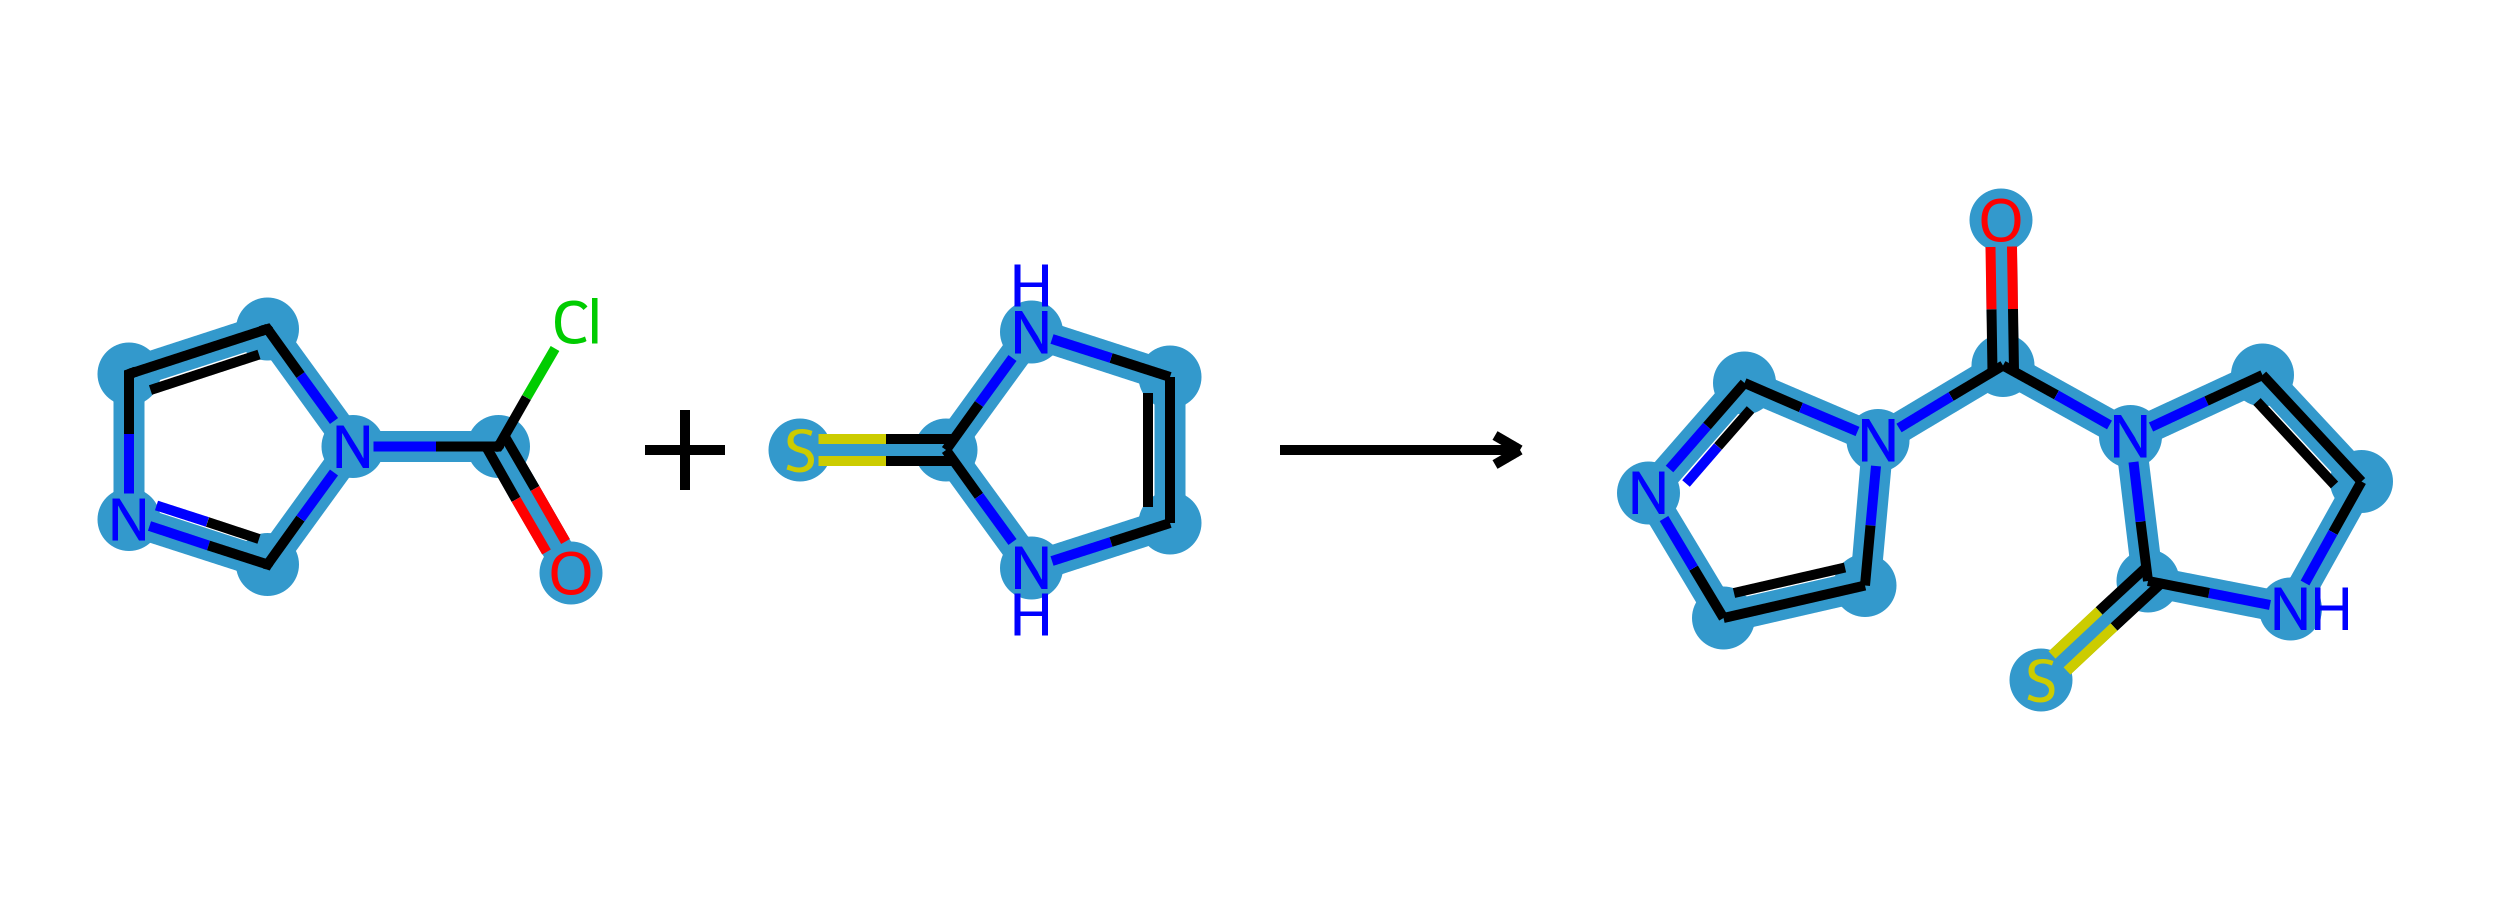
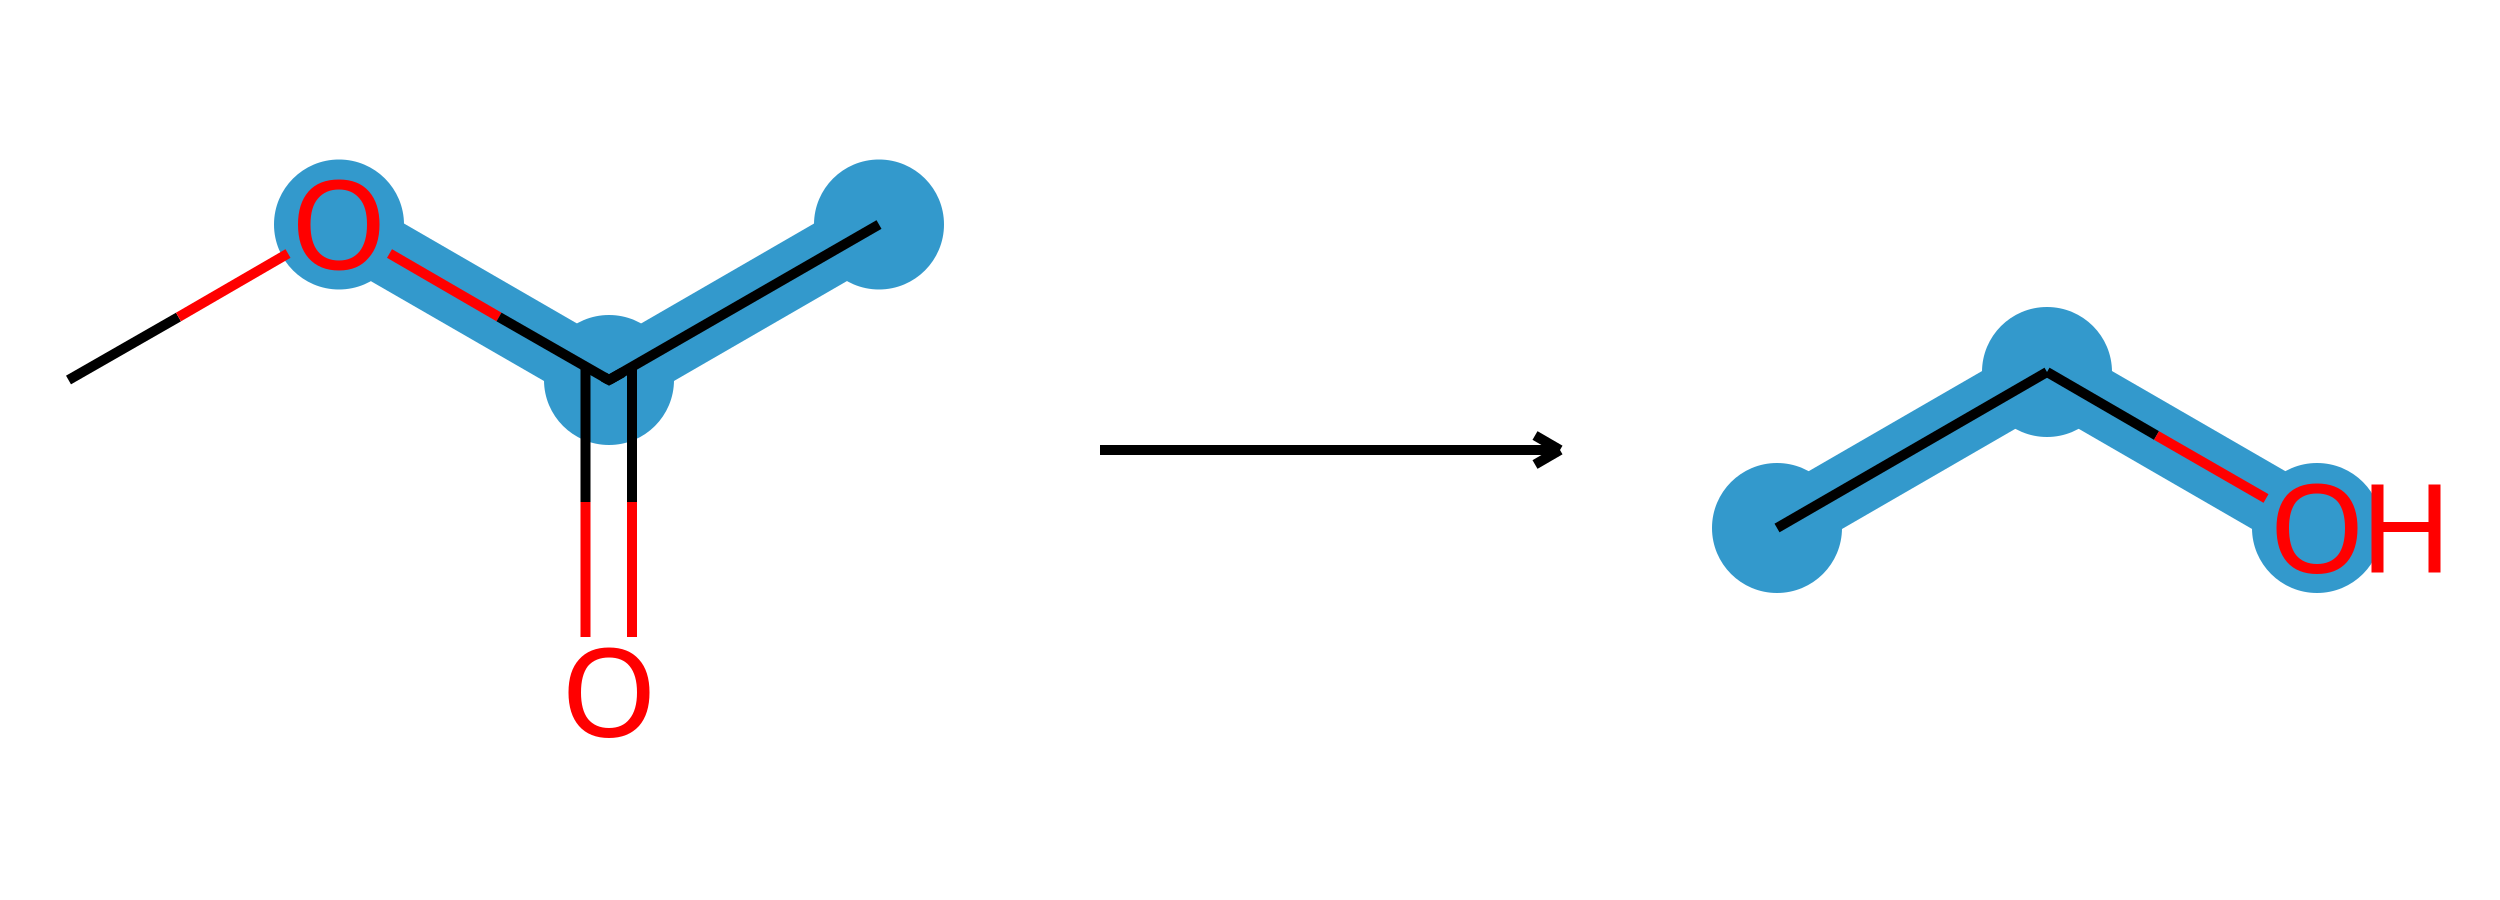
<svg xmlns="http://www.w3.org/2000/svg" version="1.1" baseProfile="full" xml:space="preserve" width="500px" height="180px" viewBox="0 0 500 180">
  <rect style="opacity:1.0;fill:#FFFFFF;stroke:none" width="500.0" height="180.0" x="0.0" y="0.0"> </rect>
-   <path class="bond-1 atom-1 atom-2" d="M 101.5,86.2 L 116.9,113.0 L 111.5,116.1 L 97.9,92.4 Z" style="fill:#3399CC;fill-rule:evenodd;fill-opacity:1;stroke:#3399CC;stroke-width:0.0px;stroke-linecap:butt;stroke-linejoin:miter;stroke-opacity:1;" />
-   <path class="bond-2 atom-1 atom-3" d="M 72.1,86.2 L 101.5,86.2 L 97.9,92.4 L 72.1,92.4 L 70.6,89.3 Z" style="fill:#3399CC;fill-rule:evenodd;fill-opacity:1;stroke:#3399CC;stroke-width:0.0px;stroke-linecap:butt;stroke-linejoin:miter;stroke-opacity:1;" />
-   <path class="bond-3 atom-3 atom-4" d="M 54.6,62.1 L 72.1,86.2 L 70.6,89.3 L 66.7,89.3 L 52.3,69.4 Z" style="fill:#3399CC;fill-rule:evenodd;fill-opacity:1;stroke:#3399CC;stroke-width:0.0px;stroke-linecap:butt;stroke-linejoin:miter;stroke-opacity:1;" />
-   <path class="bond-7 atom-3 atom-7" d="M 70.6,89.3 L 72.1,92.4 L 54.6,116.5 L 52.3,109.2 L 66.7,89.3 Z" style="fill:#3399CC;fill-rule:evenodd;fill-opacity:1;stroke:#3399CC;stroke-width:0.0px;stroke-linecap:butt;stroke-linejoin:miter;stroke-opacity:1;" />
-   <path class="bond-4 atom-4 atom-5" d="M 54.6,62.1 L 52.3,69.4 L 28.9,77.0 L 22.7,72.5 Z" style="fill:#3399CC;fill-rule:evenodd;fill-opacity:1;stroke:#3399CC;stroke-width:0.0px;stroke-linecap:butt;stroke-linejoin:miter;stroke-opacity:1;" />
-   <path class="bond-5 atom-5 atom-6" d="M 22.7,72.5 L 28.9,77.0 L 28.9,101.6 L 22.7,106.2 Z" style="fill:#3399CC;fill-rule:evenodd;fill-opacity:1;stroke:#3399CC;stroke-width:0.0px;stroke-linecap:butt;stroke-linejoin:miter;stroke-opacity:1;" />
-   <path class="bond-6 atom-6 atom-7" d="M 28.9,101.6 L 52.3,109.2 L 54.6,116.5 L 22.7,106.2 Z" style="fill:#3399CC;fill-rule:evenodd;fill-opacity:1;stroke:#3399CC;stroke-width:0.0px;stroke-linecap:butt;stroke-linejoin:miter;stroke-opacity:1;" />
-   <ellipse cx="99.7" cy="89.3" rx="5.8" ry="5.8" class="atom-1" style="fill:#3399CC;fill-rule:evenodd;stroke:#3399CC;stroke-width:1.0px;stroke-linecap:butt;stroke-linejoin:miter;stroke-opacity:1" />
-   <ellipse cx="114.2" cy="114.6" rx="5.8" ry="5.8" class="atom-2" style="fill:#3399CC;fill-rule:evenodd;stroke:#3399CC;stroke-width:1.0px;stroke-linecap:butt;stroke-linejoin:miter;stroke-opacity:1" />
-   <ellipse cx="70.6" cy="89.3" rx="5.8" ry="5.8" class="atom-3" style="fill:#3399CC;fill-rule:evenodd;stroke:#3399CC;stroke-width:1.0px;stroke-linecap:butt;stroke-linejoin:miter;stroke-opacity:1" />
-   <ellipse cx="53.5" cy="65.8" rx="5.8" ry="5.8" class="atom-4" style="fill:#3399CC;fill-rule:evenodd;stroke:#3399CC;stroke-width:1.0px;stroke-linecap:butt;stroke-linejoin:miter;stroke-opacity:1" />
-   <ellipse cx="25.8" cy="74.8" rx="5.8" ry="5.8" class="atom-5" style="fill:#3399CC;fill-rule:evenodd;stroke:#3399CC;stroke-width:1.0px;stroke-linecap:butt;stroke-linejoin:miter;stroke-opacity:1" />
-   <ellipse cx="25.8" cy="103.9" rx="5.8" ry="5.8" class="atom-6" style="fill:#3399CC;fill-rule:evenodd;stroke:#3399CC;stroke-width:1.0px;stroke-linecap:butt;stroke-linejoin:miter;stroke-opacity:1" />
-   <ellipse cx="53.5" cy="112.9" rx="5.8" ry="5.8" class="atom-7" style="fill:#3399CC;fill-rule:evenodd;stroke:#3399CC;stroke-width:1.0px;stroke-linecap:butt;stroke-linejoin:miter;stroke-opacity:1" />
-   <path class="bond-0 atom-0 atom-1" d="M 111.0,69.7 L 105.3,79.5" style="fill:none;fill-rule:evenodd;stroke:#00CC00;stroke-width:2.0px;stroke-linecap:butt;stroke-linejoin:miter;stroke-opacity:1" />
-   <path class="bond-0 atom-0 atom-1" d="M 105.3,79.5 L 99.7,89.3" style="fill:none;fill-rule:evenodd;stroke:#000000;stroke-width:2.0px;stroke-linecap:butt;stroke-linejoin:miter;stroke-opacity:1" />
-   <path class="bond-1 atom-1 atom-2" d="M 97.2,89.3 L 103.2,99.9" style="fill:none;fill-rule:evenodd;stroke:#000000;stroke-width:2.0px;stroke-linecap:butt;stroke-linejoin:miter;stroke-opacity:1" />
-   <path class="bond-1 atom-1 atom-2" d="M 103.2,99.9 L 109.3,110.4" style="fill:none;fill-rule:evenodd;stroke:#FF0000;stroke-width:2.0px;stroke-linecap:butt;stroke-linejoin:miter;stroke-opacity:1" />
-   <path class="bond-1 atom-1 atom-2" d="M 100.9,87.2 L 107.0,97.7" style="fill:none;fill-rule:evenodd;stroke:#000000;stroke-width:2.0px;stroke-linecap:butt;stroke-linejoin:miter;stroke-opacity:1" />
-   <path class="bond-1 atom-1 atom-2" d="M 107.0,97.7 L 113.1,108.3" style="fill:none;fill-rule:evenodd;stroke:#FF0000;stroke-width:2.0px;stroke-linecap:butt;stroke-linejoin:miter;stroke-opacity:1" />
-   <path class="bond-2 atom-1 atom-3" d="M 99.7,89.3 L 87.2,89.3" style="fill:none;fill-rule:evenodd;stroke:#000000;stroke-width:2.0px;stroke-linecap:butt;stroke-linejoin:miter;stroke-opacity:1" />
-   <path class="bond-2 atom-1 atom-3" d="M 87.2,89.3 L 74.7,89.3" style="fill:none;fill-rule:evenodd;stroke:#0000FF;stroke-width:2.0px;stroke-linecap:butt;stroke-linejoin:miter;stroke-opacity:1" />
-   <path class="bond-3 atom-3 atom-4" d="M 66.8,84.2 L 60.1,75.0" style="fill:none;fill-rule:evenodd;stroke:#0000FF;stroke-width:2.0px;stroke-linecap:butt;stroke-linejoin:miter;stroke-opacity:1" />
-   <path class="bond-3 atom-3 atom-4" d="M 60.1,75.0 L 53.5,65.8" style="fill:none;fill-rule:evenodd;stroke:#000000;stroke-width:2.0px;stroke-linecap:butt;stroke-linejoin:miter;stroke-opacity:1" />
-   <path class="bond-4 atom-4 atom-5" d="M 53.5,65.8 L 25.8,74.8" style="fill:none;fill-rule:evenodd;stroke:#000000;stroke-width:2.0px;stroke-linecap:butt;stroke-linejoin:miter;stroke-opacity:1" />
-   <path class="bond-4 atom-4 atom-5" d="M 51.8,70.9 L 30.1,78.0" style="fill:none;fill-rule:evenodd;stroke:#000000;stroke-width:2.0px;stroke-linecap:butt;stroke-linejoin:miter;stroke-opacity:1" />
-   <path class="bond-5 atom-5 atom-6" d="M 25.8,74.8 L 25.8,86.8" style="fill:none;fill-rule:evenodd;stroke:#000000;stroke-width:2.0px;stroke-linecap:butt;stroke-linejoin:miter;stroke-opacity:1" />
-   <path class="bond-5 atom-5 atom-6" d="M 25.8,86.8 L 25.8,98.7" style="fill:none;fill-rule:evenodd;stroke:#0000FF;stroke-width:2.0px;stroke-linecap:butt;stroke-linejoin:miter;stroke-opacity:1" />
-   <path class="bond-6 atom-6 atom-7" d="M 29.9,105.2 L 41.7,109.1" style="fill:none;fill-rule:evenodd;stroke:#0000FF;stroke-width:2.0px;stroke-linecap:butt;stroke-linejoin:miter;stroke-opacity:1" />
-   <path class="bond-6 atom-6 atom-7" d="M 41.7,109.1 L 53.5,112.9" style="fill:none;fill-rule:evenodd;stroke:#000000;stroke-width:2.0px;stroke-linecap:butt;stroke-linejoin:miter;stroke-opacity:1" />
-   <path class="bond-6 atom-6 atom-7" d="M 31.3,101.1 L 41.5,104.4" style="fill:none;fill-rule:evenodd;stroke:#0000FF;stroke-width:2.0px;stroke-linecap:butt;stroke-linejoin:miter;stroke-opacity:1" />
-   <path class="bond-6 atom-6 atom-7" d="M 41.5,104.4 L 51.8,107.8" style="fill:none;fill-rule:evenodd;stroke:#000000;stroke-width:2.0px;stroke-linecap:butt;stroke-linejoin:miter;stroke-opacity:1" />
-   <path class="bond-7 atom-7 atom-3" d="M 53.5,112.9 L 60.1,103.7" style="fill:none;fill-rule:evenodd;stroke:#000000;stroke-width:2.0px;stroke-linecap:butt;stroke-linejoin:miter;stroke-opacity:1" />
-   <path class="bond-7 atom-7 atom-3" d="M 60.1,103.7 L 66.8,94.5" style="fill:none;fill-rule:evenodd;stroke:#0000FF;stroke-width:2.0px;stroke-linecap:butt;stroke-linejoin:miter;stroke-opacity:1" />
-   <path d="M 100.0,88.9 L 99.7,89.3 L 99.1,89.3" style="fill:none;stroke:#000000;stroke-width:2.0px;stroke-linecap:butt;stroke-linejoin:miter;stroke-opacity:1;" />
-   <path d="M 53.8,66.2 L 53.5,65.8 L 52.1,66.2" style="fill:none;stroke:#000000;stroke-width:2.0px;stroke-linecap:butt;stroke-linejoin:miter;stroke-opacity:1;" />
-   <path d="M 27.2,74.3 L 25.8,74.8 L 25.8,75.4" style="fill:none;stroke:#000000;stroke-width:2.0px;stroke-linecap:butt;stroke-linejoin:miter;stroke-opacity:1;" />
-   <path d="M 52.9,112.7 L 53.5,112.9 L 53.8,112.4" style="fill:none;stroke:#000000;stroke-width:2.0px;stroke-linecap:butt;stroke-linejoin:miter;stroke-opacity:1;" />
-   <path class="atom-0" d="M 111.0 64.4 Q 111.0 62.3, 111.9 61.2 Q 112.9 60.1, 114.8 60.1 Q 116.6 60.1, 117.5 61.3 L 116.7 62.0 Q 116.0 61.1, 114.8 61.1 Q 113.5 61.1, 112.9 61.9 Q 112.2 62.8, 112.2 64.4 Q 112.2 66.1, 112.9 67.0 Q 113.6 67.8, 115.0 67.8 Q 115.9 67.8, 117.0 67.3 L 117.3 68.2 Q 116.9 68.5, 116.2 68.6 Q 115.5 68.8, 114.8 68.8 Q 112.9 68.8, 111.9 67.7 Q 111.0 66.5, 111.0 64.4 " fill="#00CC00" />
-   <path class="atom-0" d="M 118.4 59.6 L 119.5 59.6 L 119.5 68.7 L 118.4 68.7 L 118.4 59.6 " fill="#00CC00" />
-   <path class="atom-2" d="M 110.3 114.6 Q 110.3 112.5, 111.3 111.4 Q 112.4 110.3, 114.2 110.3 Q 116.1 110.3, 117.1 111.4 Q 118.1 112.5, 118.1 114.6 Q 118.1 116.6, 117.1 117.8 Q 116.1 119.0, 114.2 119.0 Q 112.4 119.0, 111.3 117.8 Q 110.3 116.7, 110.3 114.6 M 114.2 118.0 Q 115.5 118.0, 116.2 117.2 Q 116.9 116.3, 116.9 114.6 Q 116.9 112.9, 116.2 112.1 Q 115.5 111.2, 114.2 111.2 Q 112.9 111.2, 112.2 112.1 Q 111.5 112.9, 111.5 114.6 Q 111.5 116.3, 112.2 117.2 Q 112.9 118.0, 114.2 118.0 " fill="#FF0000" />
-   <path class="atom-3" d="M 68.7 85.1 L 71.5 89.6 Q 71.7 90.0, 72.2 90.8 Q 72.6 91.6, 72.7 91.7 L 72.7 85.1 L 73.8 85.1 L 73.8 93.6 L 72.6 93.6 L 69.6 88.7 Q 69.3 88.1, 68.9 87.4 Q 68.6 86.8, 68.4 86.6 L 68.4 93.6 L 67.3 93.6 L 67.3 85.1 L 68.7 85.1 " fill="#0000FF" />
-   <path class="atom-6" d="M 23.9 99.7 L 26.7 104.2 Q 26.9 104.6, 27.4 105.4 Q 27.8 106.2, 27.9 106.3 L 27.9 99.7 L 29.0 99.7 L 29.0 108.1 L 27.8 108.1 L 24.8 103.2 Q 24.5 102.7, 24.1 102.0 Q 23.8 101.3, 23.6 101.1 L 23.6 108.1 L 22.5 108.1 L 22.5 99.7 L 23.9 99.7 " fill="#0000FF" />
-   <path d="M 137.0,82.0 L 137.0,98.0" style="fill:none;fill-rule:evenodd;stroke:#000000;stroke-width:2.0px;stroke-linecap:butt;stroke-linejoin:miter;stroke-opacity:1" />
-   <path d="M 129.0,90.0 L 145.0,90.0" style="fill:none;fill-rule:evenodd;stroke:#000000;stroke-width:2.0px;stroke-linecap:butt;stroke-linejoin:miter;stroke-opacity:1" />
-   <path class="bond-8 atom-8 atom-9" d="M 230.9,102.3 L 237.1,106.8 L 205.1,117.2 L 207.5,109.9 Z" style="fill:#3399CC;fill-rule:evenodd;fill-opacity:1;stroke:#3399CC;stroke-width:0.0px;stroke-linecap:butt;stroke-linejoin:miter;stroke-opacity:1;" />
-   <path class="bond-13 atom-8 atom-12" d="M 189.2,90.0 L 193.0,90.0 L 207.5,109.9 L 205.1,117.2 L 187.6,93.1 Z" style="fill:#3399CC;fill-rule:evenodd;fill-opacity:1;stroke:#3399CC;stroke-width:0.0px;stroke-linecap:butt;stroke-linejoin:miter;stroke-opacity:1;" />
-   <path class="bond-9 atom-9 atom-10" d="M 237.1,73.2 L 237.1,106.8 L 230.9,102.3 L 230.9,77.7 Z" style="fill:#3399CC;fill-rule:evenodd;fill-opacity:1;stroke:#3399CC;stroke-width:0.0px;stroke-linecap:butt;stroke-linejoin:miter;stroke-opacity:1;" />
-   <path class="bond-10 atom-10 atom-11" d="M 205.1,62.8 L 237.1,73.2 L 230.9,77.7 L 207.5,70.1 Z" style="fill:#3399CC;fill-rule:evenodd;fill-opacity:1;stroke:#3399CC;stroke-width:0.0px;stroke-linecap:butt;stroke-linejoin:miter;stroke-opacity:1;" />
-   <path class="bond-11 atom-11 atom-12" d="M 205.1,62.8 L 207.5,70.1 L 193.0,90.0 L 189.2,90.0 L 187.6,86.9 Z" style="fill:#3399CC;fill-rule:evenodd;fill-opacity:1;stroke:#3399CC;stroke-width:0.0px;stroke-linecap:butt;stroke-linejoin:miter;stroke-opacity:1;" />
-   <path class="bond-12 atom-12 atom-13" d="M 187.6,86.9 L 189.2,90.0 L 187.6,93.1 L 160.0,93.1 L 160.0,86.9 Z" style="fill:#3399CC;fill-rule:evenodd;fill-opacity:1;stroke:#3399CC;stroke-width:0.0px;stroke-linecap:butt;stroke-linejoin:miter;stroke-opacity:1;" />
-   <ellipse cx="206.3" cy="113.6" rx="5.8" ry="5.8" class="atom-8" style="fill:#3399CC;fill-rule:evenodd;stroke:#3399CC;stroke-width:1.0px;stroke-linecap:butt;stroke-linejoin:miter;stroke-opacity:1" />
-   <ellipse cx="234.0" cy="104.6" rx="5.8" ry="5.8" class="atom-9" style="fill:#3399CC;fill-rule:evenodd;stroke:#3399CC;stroke-width:1.0px;stroke-linecap:butt;stroke-linejoin:miter;stroke-opacity:1" />
-   <ellipse cx="234.0" cy="75.4" rx="5.8" ry="5.8" class="atom-10" style="fill:#3399CC;fill-rule:evenodd;stroke:#3399CC;stroke-width:1.0px;stroke-linecap:butt;stroke-linejoin:miter;stroke-opacity:1" />
-   <ellipse cx="206.3" cy="66.4" rx="5.8" ry="5.8" class="atom-11" style="fill:#3399CC;fill-rule:evenodd;stroke:#3399CC;stroke-width:1.0px;stroke-linecap:butt;stroke-linejoin:miter;stroke-opacity:1" />
-   <ellipse cx="189.2" cy="90.0" rx="5.8" ry="5.8" class="atom-12" style="fill:#3399CC;fill-rule:evenodd;stroke:#3399CC;stroke-width:1.0px;stroke-linecap:butt;stroke-linejoin:miter;stroke-opacity:1" />
-   <ellipse cx="160.0" cy="90.0" rx="5.8" ry="5.8" class="atom-13" style="fill:#3399CC;fill-rule:evenodd;stroke:#3399CC;stroke-width:1.0px;stroke-linecap:butt;stroke-linejoin:miter;stroke-opacity:1" />
-   <path class="bond-8 atom-8 atom-9" d="M 210.4,112.2 L 222.2,108.4" style="fill:none;fill-rule:evenodd;stroke:#0000FF;stroke-width:2.0px;stroke-linecap:butt;stroke-linejoin:miter;stroke-opacity:1" />
-   <path class="bond-8 atom-8 atom-9" d="M 222.2,108.4 L 234.0,104.6" style="fill:none;fill-rule:evenodd;stroke:#000000;stroke-width:2.0px;stroke-linecap:butt;stroke-linejoin:miter;stroke-opacity:1" />
-   <path class="bond-9 atom-9 atom-10" d="M 234.0,104.6 L 234.0,75.4" style="fill:none;fill-rule:evenodd;stroke:#000000;stroke-width:2.0px;stroke-linecap:butt;stroke-linejoin:miter;stroke-opacity:1" />
-   <path class="bond-9 atom-9 atom-10" d="M 229.6,101.4 L 229.6,78.6" style="fill:none;fill-rule:evenodd;stroke:#000000;stroke-width:2.0px;stroke-linecap:butt;stroke-linejoin:miter;stroke-opacity:1" />
-   <path class="bond-10 atom-10 atom-11" d="M 234.0,75.4 L 222.2,71.6" style="fill:none;fill-rule:evenodd;stroke:#000000;stroke-width:2.0px;stroke-linecap:butt;stroke-linejoin:miter;stroke-opacity:1" />
-   <path class="bond-10 atom-10 atom-11" d="M 222.2,71.6 L 210.4,67.8" style="fill:none;fill-rule:evenodd;stroke:#0000FF;stroke-width:2.0px;stroke-linecap:butt;stroke-linejoin:miter;stroke-opacity:1" />
-   <path class="bond-11 atom-11 atom-12" d="M 202.5,71.6 L 195.8,80.8" style="fill:none;fill-rule:evenodd;stroke:#0000FF;stroke-width:2.0px;stroke-linecap:butt;stroke-linejoin:miter;stroke-opacity:1" />
-   <path class="bond-11 atom-11 atom-12" d="M 195.8,80.8 L 189.2,90.0" style="fill:none;fill-rule:evenodd;stroke:#000000;stroke-width:2.0px;stroke-linecap:butt;stroke-linejoin:miter;stroke-opacity:1" />
-   <path class="bond-12 atom-12 atom-13" d="M 190.7,87.8 L 177.2,87.8" style="fill:none;fill-rule:evenodd;stroke:#000000;stroke-width:2.0px;stroke-linecap:butt;stroke-linejoin:miter;stroke-opacity:1" />
-   <path class="bond-12 atom-12 atom-13" d="M 177.2,87.8 L 163.7,87.8" style="fill:none;fill-rule:evenodd;stroke:#CCCC00;stroke-width:2.0px;stroke-linecap:butt;stroke-linejoin:miter;stroke-opacity:1" />
-   <path class="bond-12 atom-12 atom-13" d="M 190.7,92.2 L 177.2,92.2" style="fill:none;fill-rule:evenodd;stroke:#000000;stroke-width:2.0px;stroke-linecap:butt;stroke-linejoin:miter;stroke-opacity:1" />
-   <path class="bond-12 atom-12 atom-13" d="M 177.2,92.2 L 163.7,92.2" style="fill:none;fill-rule:evenodd;stroke:#CCCC00;stroke-width:2.0px;stroke-linecap:butt;stroke-linejoin:miter;stroke-opacity:1" />
-   <path class="bond-13 atom-12 atom-8" d="M 189.2,90.0 L 195.8,99.2" style="fill:none;fill-rule:evenodd;stroke:#000000;stroke-width:2.0px;stroke-linecap:butt;stroke-linejoin:miter;stroke-opacity:1" />
-   <path class="bond-13 atom-12 atom-8" d="M 195.8,99.2 L 202.5,108.4" style="fill:none;fill-rule:evenodd;stroke:#0000FF;stroke-width:2.0px;stroke-linecap:butt;stroke-linejoin:miter;stroke-opacity:1" />
-   <path class="atom-0" d="M 204.4 109.3 L 207.2 113.8 Q 207.5 114.2, 207.9 115.1 Q 208.3 115.9, 208.4 115.9 L 208.4 109.3 L 209.5 109.3 L 209.5 117.8 L 208.3 117.8 L 205.3 112.9 Q 205.0 112.3, 204.6 111.6 Q 204.3 111.0, 204.2 110.8 L 204.2 117.8 L 203.0 117.8 L 203.0 109.3 L 204.4 109.3 " fill="#0000FF" />
-   <path class="atom-0" d="M 202.9 118.7 L 204.1 118.7 L 204.1 122.3 L 208.4 122.3 L 208.4 118.7 L 209.6 118.7 L 209.6 127.1 L 208.4 127.1 L 208.4 123.2 L 204.1 123.2 L 204.1 127.1 L 202.9 127.1 L 202.9 118.7 " fill="#0000FF" />
-   <path class="atom-3" d="M 204.4 62.2 L 207.2 66.7 Q 207.5 67.1, 207.9 67.9 Q 208.3 68.8, 208.4 68.8 L 208.4 62.2 L 209.5 62.2 L 209.5 70.7 L 208.3 70.7 L 205.3 65.8 Q 205.0 65.2, 204.6 64.5 Q 204.3 63.9, 204.2 63.7 L 204.2 70.7 L 203.0 70.7 L 203.0 62.2 L 204.4 62.2 " fill="#0000FF" />
-   <path class="atom-3" d="M 202.9 52.9 L 204.1 52.9 L 204.1 56.5 L 208.4 56.5 L 208.4 52.9 L 209.6 52.9 L 209.6 61.3 L 208.4 61.3 L 208.4 57.4 L 204.1 57.4 L 204.1 61.3 L 202.9 61.3 L 202.9 52.9 " fill="#0000FF" />
-   <path class="atom-5" d="M 157.6 92.9 Q 157.7 93.0, 158.1 93.1 Q 158.5 93.3, 159.0 93.4 Q 159.4 93.5, 159.8 93.5 Q 160.6 93.5, 161.1 93.1 Q 161.6 92.7, 161.6 92.0 Q 161.6 91.6, 161.3 91.3 Q 161.1 91.0, 160.8 90.8 Q 160.4 90.7, 159.8 90.5 Q 159.0 90.3, 158.6 90.0 Q 158.1 89.8, 157.8 89.4 Q 157.5 88.9, 157.5 88.2 Q 157.5 87.1, 158.2 86.4 Q 159.0 85.8, 160.4 85.8 Q 161.4 85.8, 162.5 86.2 L 162.2 87.2 Q 161.2 86.7, 160.4 86.7 Q 159.6 86.7, 159.1 87.1 Q 158.7 87.4, 158.7 88.0 Q 158.7 88.5, 158.9 88.7 Q 159.2 89.0, 159.5 89.2 Q 159.9 89.3, 160.4 89.5 Q 161.2 89.7, 161.7 90.0 Q 162.1 90.2, 162.4 90.7 Q 162.8 91.2, 162.8 92.0 Q 162.8 93.2, 162.0 93.8 Q 161.2 94.5, 159.9 94.5 Q 159.1 94.5, 158.6 94.3 Q 158.0 94.1, 157.3 93.9 L 157.6 92.9 " fill="#CCCC00" />
-   <path class="bond-14 atom-14 atom-15" d="M 403.3,44.0 L 403.7,71.3 L 400.6,73.1 L 397.5,71.4 L 397.1,44.1 Z" style="fill:#3399CC;fill-rule:evenodd;fill-opacity:1;stroke:#3399CC;stroke-width:0.0px;stroke-linecap:butt;stroke-linejoin:miter;stroke-opacity:1;" />
-   <path class="bond-15 atom-15 atom-16" d="M 397.5,71.4 L 400.6,73.1 L 400.7,76.7 L 378.6,89.9 L 375.6,88.1 L 375.4,84.6 Z" style="fill:#3399CC;fill-rule:evenodd;fill-opacity:1;stroke:#3399CC;stroke-width:0.0px;stroke-linecap:butt;stroke-linejoin:miter;stroke-opacity:1;" />
-   <path class="bond-20 atom-15 atom-21" d="M 403.7,71.3 L 426.2,83.8 L 426.1,87.3 L 423.2,89.2 L 400.7,76.7 L 400.6,73.1 Z" style="fill:#3399CC;fill-rule:evenodd;fill-opacity:1;stroke:#3399CC;stroke-width:0.0px;stroke-linecap:butt;stroke-linejoin:miter;stroke-opacity:1;" />
-   <path class="bond-16 atom-16 atom-17" d="M 375.6,88.1 L 378.6,89.9 L 375.9,119.6 L 370.2,114.5 L 372.3,90.0 Z" style="fill:#3399CC;fill-rule:evenodd;fill-opacity:1;stroke:#3399CC;stroke-width:0.0px;stroke-linecap:butt;stroke-linejoin:miter;stroke-opacity:1;" />
-   <path class="bond-26 atom-16 atom-20" d="M 348.0,72.9 L 375.4,84.6 L 375.6,88.1 L 372.3,90.0 L 349.7,80.4 Z" style="fill:#3399CC;fill-rule:evenodd;fill-opacity:1;stroke:#3399CC;stroke-width:0.0px;stroke-linecap:butt;stroke-linejoin:miter;stroke-opacity:1;" />
-   <path class="bond-17 atom-17 atom-18" d="M 370.2,114.5 L 375.9,119.6 L 343.2,127.1 L 346.2,120.0 Z" style="fill:#3399CC;fill-rule:evenodd;fill-opacity:1;stroke:#3399CC;stroke-width:0.0px;stroke-linecap:butt;stroke-linejoin:miter;stroke-opacity:1;" />
-   <path class="bond-18 atom-18 atom-19" d="M 325.9,98.2 L 333.5,98.9 L 346.2,120.0 L 343.2,127.1 Z" style="fill:#3399CC;fill-rule:evenodd;fill-opacity:1;stroke:#3399CC;stroke-width:0.0px;stroke-linecap:butt;stroke-linejoin:miter;stroke-opacity:1;" />
-   <path class="bond-19 atom-19 atom-20" d="M 348.0,72.9 L 349.7,80.4 L 333.5,98.9 L 325.9,98.2 Z" style="fill:#3399CC;fill-rule:evenodd;fill-opacity:1;stroke:#3399CC;stroke-width:0.0px;stroke-linecap:butt;stroke-linejoin:miter;stroke-opacity:1;" />
-   <path class="bond-21 atom-21 atom-22" d="M 453.2,71.3 L 451.7,78.8 L 429.4,89.1 L 426.1,87.3 L 426.2,83.8 Z" style="fill:#3399CC;fill-rule:evenodd;fill-opacity:1;stroke:#3399CC;stroke-width:0.0px;stroke-linecap:butt;stroke-linejoin:miter;stroke-opacity:1;" />
-   <path class="bond-27 atom-21 atom-25" d="M 426.1,87.3 L 429.4,89.1 L 432.4,113.6 L 429.6,116.2 L 426.3,115.0 L 423.2,89.2 Z" style="fill:#3399CC;fill-rule:evenodd;fill-opacity:1;stroke:#3399CC;stroke-width:0.0px;stroke-linecap:butt;stroke-linejoin:miter;stroke-opacity:1;" />
-   <path class="bond-22 atom-22 atom-23" d="M 453.2,71.3 L 476.1,95.9 L 468.5,96.8 L 451.7,78.8 Z" style="fill:#3399CC;fill-rule:evenodd;fill-opacity:1;stroke:#3399CC;stroke-width:0.0px;stroke-linecap:butt;stroke-linejoin:miter;stroke-opacity:1;" />
-   <path class="bond-23 atom-23 atom-24" d="M 476.1,95.9 L 459.7,125.3 L 456.5,118.3 L 468.5,96.8 Z" style="fill:#3399CC;fill-rule:evenodd;fill-opacity:1;stroke:#3399CC;stroke-width:0.0px;stroke-linecap:butt;stroke-linejoin:miter;stroke-opacity:1;" />
-   <path class="bond-24 atom-24 atom-25" d="M 432.4,113.6 L 456.5,118.3 L 459.7,125.3 L 430.5,119.5 L 429.6,116.2 Z" style="fill:#3399CC;fill-rule:evenodd;fill-opacity:1;stroke:#3399CC;stroke-width:0.0px;stroke-linecap:butt;stroke-linejoin:miter;stroke-opacity:1;" />
-   <path class="bond-25 atom-25 atom-26" d="M 426.3,115.0 L 429.6,116.2 L 430.5,119.5 L 410.3,138.3 L 406.1,133.7 Z" style="fill:#3399CC;fill-rule:evenodd;fill-opacity:1;stroke:#3399CC;stroke-width:0.0px;stroke-linecap:butt;stroke-linejoin:miter;stroke-opacity:1;" />
-   <ellipse cx="400.2" cy="44.0" rx="5.8" ry="5.8" class="atom-14" style="fill:#3399CC;fill-rule:evenodd;stroke:#3399CC;stroke-width:1.0px;stroke-linecap:butt;stroke-linejoin:miter;stroke-opacity:1" />
-   <ellipse cx="400.6" cy="73.1" rx="5.8" ry="5.8" class="atom-15" style="fill:#3399CC;fill-rule:evenodd;stroke:#3399CC;stroke-width:1.0px;stroke-linecap:butt;stroke-linejoin:miter;stroke-opacity:1" />
-   <ellipse cx="375.6" cy="88.1" rx="5.8" ry="5.8" class="atom-16" style="fill:#3399CC;fill-rule:evenodd;stroke:#3399CC;stroke-width:1.0px;stroke-linecap:butt;stroke-linejoin:miter;stroke-opacity:1" />
-   <ellipse cx="373.0" cy="117.1" rx="5.8" ry="5.8" class="atom-17" style="fill:#3399CC;fill-rule:evenodd;stroke:#3399CC;stroke-width:1.0px;stroke-linecap:butt;stroke-linejoin:miter;stroke-opacity:1" />
-   <ellipse cx="344.7" cy="123.6" rx="5.8" ry="5.8" class="atom-18" style="fill:#3399CC;fill-rule:evenodd;stroke:#3399CC;stroke-width:1.0px;stroke-linecap:butt;stroke-linejoin:miter;stroke-opacity:1" />
-   <ellipse cx="329.7" cy="98.6" rx="5.8" ry="5.8" class="atom-19" style="fill:#3399CC;fill-rule:evenodd;stroke:#3399CC;stroke-width:1.0px;stroke-linecap:butt;stroke-linejoin:miter;stroke-opacity:1" />
-   <ellipse cx="348.9" cy="76.6" rx="5.8" ry="5.8" class="atom-20" style="fill:#3399CC;fill-rule:evenodd;stroke:#3399CC;stroke-width:1.0px;stroke-linecap:butt;stroke-linejoin:miter;stroke-opacity:1" />
-   <ellipse cx="426.1" cy="87.3" rx="5.8" ry="5.8" class="atom-21" style="fill:#3399CC;fill-rule:evenodd;stroke:#3399CC;stroke-width:1.0px;stroke-linecap:butt;stroke-linejoin:miter;stroke-opacity:1" />
-   <ellipse cx="452.5" cy="75.0" rx="5.8" ry="5.8" class="atom-22" style="fill:#3399CC;fill-rule:evenodd;stroke:#3399CC;stroke-width:1.0px;stroke-linecap:butt;stroke-linejoin:miter;stroke-opacity:1" />
-   <ellipse cx="472.3" cy="96.3" rx="5.8" ry="5.8" class="atom-23" style="fill:#3399CC;fill-rule:evenodd;stroke:#3399CC;stroke-width:1.0px;stroke-linecap:butt;stroke-linejoin:miter;stroke-opacity:1" />
-   <ellipse cx="458.1" cy="121.8" rx="5.8" ry="5.8" class="atom-24" style="fill:#3399CC;fill-rule:evenodd;stroke:#3399CC;stroke-width:1.0px;stroke-linecap:butt;stroke-linejoin:miter;stroke-opacity:1" />
-   <ellipse cx="429.6" cy="116.2" rx="5.8" ry="5.8" class="atom-25" style="fill:#3399CC;fill-rule:evenodd;stroke:#3399CC;stroke-width:1.0px;stroke-linecap:butt;stroke-linejoin:miter;stroke-opacity:1" />
-   <ellipse cx="408.2" cy="136.0" rx="5.8" ry="5.8" class="atom-26" style="fill:#3399CC;fill-rule:evenodd;stroke:#3399CC;stroke-width:1.0px;stroke-linecap:butt;stroke-linejoin:miter;stroke-opacity:1" />
-   <path class="bond-14 atom-14 atom-15" d="M 402.4,49.3 L 402.6,61.8" style="fill:none;fill-rule:evenodd;stroke:#FF0000;stroke-width:2.0px;stroke-linecap:butt;stroke-linejoin:miter;stroke-opacity:1" />
-   <path class="bond-14 atom-14 atom-15" d="M 402.6,61.8 L 402.8,74.3" style="fill:none;fill-rule:evenodd;stroke:#000000;stroke-width:2.0px;stroke-linecap:butt;stroke-linejoin:miter;stroke-opacity:1" />
-   <path class="bond-14 atom-14 atom-15" d="M 398.1,49.4 L 398.3,61.9" style="fill:none;fill-rule:evenodd;stroke:#FF0000;stroke-width:2.0px;stroke-linecap:butt;stroke-linejoin:miter;stroke-opacity:1" />
-   <path class="bond-14 atom-14 atom-15" d="M 398.3,61.9 L 398.5,74.4" style="fill:none;fill-rule:evenodd;stroke:#000000;stroke-width:2.0px;stroke-linecap:butt;stroke-linejoin:miter;stroke-opacity:1" />
-   <path class="bond-15 atom-15 atom-16" d="M 400.6,73.1 L 390.2,79.3" style="fill:none;fill-rule:evenodd;stroke:#000000;stroke-width:2.0px;stroke-linecap:butt;stroke-linejoin:miter;stroke-opacity:1" />
-   <path class="bond-15 atom-15 atom-16" d="M 390.2,79.3 L 379.8,85.6" style="fill:none;fill-rule:evenodd;stroke:#0000FF;stroke-width:2.0px;stroke-linecap:butt;stroke-linejoin:miter;stroke-opacity:1" />
-   <path class="bond-16 atom-16 atom-17" d="M 375.2,93.2 L 374.1,105.1" style="fill:none;fill-rule:evenodd;stroke:#0000FF;stroke-width:2.0px;stroke-linecap:butt;stroke-linejoin:miter;stroke-opacity:1" />
-   <path class="bond-16 atom-16 atom-17" d="M 374.1,105.1 L 373.0,117.1" style="fill:none;fill-rule:evenodd;stroke:#000000;stroke-width:2.0px;stroke-linecap:butt;stroke-linejoin:miter;stroke-opacity:1" />
-   <path class="bond-17 atom-17 atom-18" d="M 373.0,117.1 L 344.7,123.6" style="fill:none;fill-rule:evenodd;stroke:#000000;stroke-width:2.0px;stroke-linecap:butt;stroke-linejoin:miter;stroke-opacity:1" />
-   <path class="bond-17 atom-17 atom-18" d="M 369.0,113.5 L 346.8,118.6" style="fill:none;fill-rule:evenodd;stroke:#000000;stroke-width:2.0px;stroke-linecap:butt;stroke-linejoin:miter;stroke-opacity:1" />
-   <path class="bond-18 atom-18 atom-19" d="M 344.7,123.6 L 338.7,113.6" style="fill:none;fill-rule:evenodd;stroke:#000000;stroke-width:2.0px;stroke-linecap:butt;stroke-linejoin:miter;stroke-opacity:1" />
-   <path class="bond-18 atom-18 atom-19" d="M 338.7,113.6 L 332.8,103.7" style="fill:none;fill-rule:evenodd;stroke:#0000FF;stroke-width:2.0px;stroke-linecap:butt;stroke-linejoin:miter;stroke-opacity:1" />
-   <path class="bond-19 atom-19 atom-20" d="M 333.9,93.8 L 341.4,85.2" style="fill:none;fill-rule:evenodd;stroke:#0000FF;stroke-width:2.0px;stroke-linecap:butt;stroke-linejoin:miter;stroke-opacity:1" />
-   <path class="bond-19 atom-19 atom-20" d="M 341.4,85.2 L 348.9,76.6" style="fill:none;fill-rule:evenodd;stroke:#000000;stroke-width:2.0px;stroke-linecap:butt;stroke-linejoin:miter;stroke-opacity:1" />
-   <path class="bond-19 atom-19 atom-20" d="M 337.2,96.7 L 343.6,89.3" style="fill:none;fill-rule:evenodd;stroke:#0000FF;stroke-width:2.0px;stroke-linecap:butt;stroke-linejoin:miter;stroke-opacity:1" />
-   <path class="bond-19 atom-19 atom-20" d="M 343.6,89.3 L 350.1,81.9" style="fill:none;fill-rule:evenodd;stroke:#000000;stroke-width:2.0px;stroke-linecap:butt;stroke-linejoin:miter;stroke-opacity:1" />
-   <path class="bond-20 atom-15 atom-21" d="M 400.6,73.1 L 411.3,79.0" style="fill:none;fill-rule:evenodd;stroke:#000000;stroke-width:2.0px;stroke-linecap:butt;stroke-linejoin:miter;stroke-opacity:1" />
-   <path class="bond-20 atom-15 atom-21" d="M 411.3,79.0 L 421.9,85.0" style="fill:none;fill-rule:evenodd;stroke:#0000FF;stroke-width:2.0px;stroke-linecap:butt;stroke-linejoin:miter;stroke-opacity:1" />
-   <path class="bond-21 atom-21 atom-22" d="M 430.2,85.4 L 441.3,80.2" style="fill:none;fill-rule:evenodd;stroke:#0000FF;stroke-width:2.0px;stroke-linecap:butt;stroke-linejoin:miter;stroke-opacity:1" />
-   <path class="bond-21 atom-21 atom-22" d="M 441.3,80.2 L 452.5,75.0" style="fill:none;fill-rule:evenodd;stroke:#000000;stroke-width:2.0px;stroke-linecap:butt;stroke-linejoin:miter;stroke-opacity:1" />
-   <path class="bond-22 atom-22 atom-23" d="M 452.5,75.0 L 472.3,96.3" style="fill:none;fill-rule:evenodd;stroke:#000000;stroke-width:2.0px;stroke-linecap:butt;stroke-linejoin:miter;stroke-opacity:1" />
-   <path class="bond-22 atom-22 atom-23" d="M 451.4,80.3 L 466.9,97.0" style="fill:none;fill-rule:evenodd;stroke:#000000;stroke-width:2.0px;stroke-linecap:butt;stroke-linejoin:miter;stroke-opacity:1" />
-   <path class="bond-23 atom-23 atom-24" d="M 472.3,96.3 L 466.6,106.5" style="fill:none;fill-rule:evenodd;stroke:#000000;stroke-width:2.0px;stroke-linecap:butt;stroke-linejoin:miter;stroke-opacity:1" />
-   <path class="bond-23 atom-23 atom-24" d="M 466.6,106.5 L 461.0,116.6" style="fill:none;fill-rule:evenodd;stroke:#0000FF;stroke-width:2.0px;stroke-linecap:butt;stroke-linejoin:miter;stroke-opacity:1" />
-   <path class="bond-24 atom-24 atom-25" d="M 454.0,121.0 L 441.8,118.6" style="fill:none;fill-rule:evenodd;stroke:#0000FF;stroke-width:2.0px;stroke-linecap:butt;stroke-linejoin:miter;stroke-opacity:1" />
-   <path class="bond-24 atom-24 atom-25" d="M 441.8,118.6 L 429.6,116.2" style="fill:none;fill-rule:evenodd;stroke:#000000;stroke-width:2.0px;stroke-linecap:butt;stroke-linejoin:miter;stroke-opacity:1" />
-   <path class="bond-25 atom-25 atom-26" d="M 429.2,113.5 L 419.8,122.2" style="fill:none;fill-rule:evenodd;stroke:#000000;stroke-width:2.0px;stroke-linecap:butt;stroke-linejoin:miter;stroke-opacity:1" />
-   <path class="bond-25 atom-25 atom-26" d="M 419.8,122.2 L 410.4,131.0" style="fill:none;fill-rule:evenodd;stroke:#CCCC00;stroke-width:2.0px;stroke-linecap:butt;stroke-linejoin:miter;stroke-opacity:1" />
-   <path class="bond-25 atom-25 atom-26" d="M 432.2,116.7 L 422.8,125.4" style="fill:none;fill-rule:evenodd;stroke:#000000;stroke-width:2.0px;stroke-linecap:butt;stroke-linejoin:miter;stroke-opacity:1" />
-   <path class="bond-25 atom-25 atom-26" d="M 422.8,125.4 L 413.4,134.2" style="fill:none;fill-rule:evenodd;stroke:#CCCC00;stroke-width:2.0px;stroke-linecap:butt;stroke-linejoin:miter;stroke-opacity:1" />
-   <path class="bond-26 atom-20 atom-16" d="M 348.9,76.6 L 360.2,81.5" style="fill:none;fill-rule:evenodd;stroke:#000000;stroke-width:2.0px;stroke-linecap:butt;stroke-linejoin:miter;stroke-opacity:1" />
-   <path class="bond-26 atom-20 atom-16" d="M 360.2,81.5 L 371.5,86.3" style="fill:none;fill-rule:evenodd;stroke:#0000FF;stroke-width:2.0px;stroke-linecap:butt;stroke-linejoin:miter;stroke-opacity:1" />
-   <path class="bond-27 atom-25 atom-21" d="M 429.6,116.2 L 428.1,104.3" style="fill:none;fill-rule:evenodd;stroke:#000000;stroke-width:2.0px;stroke-linecap:butt;stroke-linejoin:miter;stroke-opacity:1" />
-   <path class="bond-27 atom-25 atom-21" d="M 428.1,104.3 L 426.7,92.4" style="fill:none;fill-rule:evenodd;stroke:#0000FF;stroke-width:2.0px;stroke-linecap:butt;stroke-linejoin:miter;stroke-opacity:1" />
-   <path class="atom-0" d="M 396.3 44.0 Q 396.3 42.0, 397.3 40.9 Q 398.3 39.7, 400.2 39.7 Q 402.0 39.7, 403.1 40.9 Q 404.1 42.0, 404.1 44.0 Q 404.1 46.1, 403.0 47.3 Q 402.0 48.4, 400.2 48.4 Q 398.3 48.4, 397.3 47.3 Q 396.3 46.1, 396.3 44.0 M 400.2 47.5 Q 401.5 47.5, 402.2 46.6 Q 402.9 45.7, 402.9 44.0 Q 402.9 42.4, 402.2 41.5 Q 401.5 40.7, 400.2 40.7 Q 398.9 40.7, 398.2 41.5 Q 397.5 42.4, 397.5 44.0 Q 397.5 45.7, 398.2 46.6 Q 398.9 47.5, 400.2 47.5 " fill="#FF0000" />
-   <path class="atom-2" d="M 373.8 83.8 L 376.5 88.3 Q 376.8 88.8, 377.3 89.6 Q 377.7 90.4, 377.7 90.4 L 377.7 83.8 L 378.9 83.8 L 378.9 92.3 L 377.7 92.3 L 374.7 87.4 Q 374.4 86.8, 374.0 86.2 Q 373.6 85.5, 373.5 85.3 L 373.5 92.3 L 372.4 92.3 L 372.4 83.8 L 373.8 83.8 " fill="#0000FF" />
-   <path class="atom-5" d="M 327.8 94.3 L 330.6 98.8 Q 330.9 99.3, 331.3 100.1 Q 331.8 100.9, 331.8 100.9 L 331.8 94.3 L 332.9 94.3 L 332.9 102.8 L 331.8 102.8 L 328.8 97.9 Q 328.4 97.3, 328.1 96.7 Q 327.7 96.0, 327.6 95.8 L 327.6 102.8 L 326.5 102.8 L 326.5 94.3 L 327.8 94.3 " fill="#0000FF" />
-   <path class="atom-7" d="M 424.2 83.0 L 427.0 87.5 Q 427.2 88.0, 427.7 88.8 Q 428.1 89.6, 428.2 89.6 L 428.2 83.0 L 429.3 83.0 L 429.3 91.5 L 428.1 91.5 L 425.1 86.6 Q 424.8 86.0, 424.4 85.4 Q 424.0 84.7, 423.9 84.5 L 423.9 91.5 L 422.8 91.5 L 422.8 83.0 L 424.2 83.0 " fill="#0000FF" />
-   <path class="atom-10" d="M 456.2 117.5 L 459.0 122.0 Q 459.3 122.5, 459.7 123.3 Q 460.2 124.1, 460.2 124.1 L 460.2 117.5 L 461.3 117.5 L 461.3 126.0 L 460.2 126.0 L 457.2 121.1 Q 456.8 120.5, 456.5 119.9 Q 456.1 119.2, 456.0 119.0 L 456.0 126.0 L 454.9 126.0 L 454.9 117.5 L 456.2 117.5 " fill="#0000FF" />
-   <path class="atom-10" d="M 463.0 117.5 L 464.1 117.5 L 464.1 121.1 L 468.5 121.1 L 468.5 117.5 L 469.6 117.5 L 469.6 126.0 L 468.5 126.0 L 468.5 122.1 L 464.1 122.1 L 464.1 126.0 L 463.0 126.0 L 463.0 117.5 " fill="#0000FF" />
-   <path class="atom-12" d="M 405.8 138.9 Q 405.9 138.9, 406.3 139.1 Q 406.7 139.3, 407.1 139.4 Q 407.6 139.5, 408.0 139.5 Q 408.8 139.5, 409.3 139.1 Q 409.8 138.7, 409.8 138.0 Q 409.8 137.6, 409.5 137.3 Q 409.3 137.0, 408.9 136.8 Q 408.6 136.7, 408.0 136.5 Q 407.2 136.3, 406.8 136.0 Q 406.3 135.8, 406.0 135.4 Q 405.7 134.9, 405.7 134.1 Q 405.7 133.1, 406.4 132.4 Q 407.1 131.8, 408.6 131.8 Q 409.6 131.8, 410.7 132.2 L 410.4 133.1 Q 409.4 132.7, 408.6 132.7 Q 407.8 132.7, 407.3 133.1 Q 406.9 133.4, 406.9 134.0 Q 406.9 134.5, 407.1 134.7 Q 407.3 135.0, 407.7 135.2 Q 408.0 135.3, 408.6 135.5 Q 409.4 135.7, 409.8 136.0 Q 410.3 136.2, 410.6 136.7 Q 410.9 137.2, 410.9 138.0 Q 410.9 139.2, 410.2 139.8 Q 409.4 140.5, 408.1 140.5 Q 407.3 140.5, 406.7 140.3 Q 406.2 140.1, 405.5 139.9 L 405.8 138.9 " fill="#CCCC00" />
-   <path d="M 256.0,90.0 L 304.0,90.0" style="fill:none;fill-rule:evenodd;stroke:#000000;stroke-width:2.0px;stroke-linecap:butt;stroke-linejoin:miter;stroke-opacity:1" />
-   <path d="M 304.0,90.0 L 299.0,92.9" style="fill:none;fill-rule:evenodd;stroke:#000000;stroke-width:2.0px;stroke-linecap:butt;stroke-linejoin:miter;stroke-opacity:1" />
-   <path d="M 304.0,90.0 L 299.0,87.1" style="fill:none;fill-rule:evenodd;stroke:#000000;stroke-width:2.0px;stroke-linecap:butt;stroke-linejoin:miter;stroke-opacity:1" />
+   <path class="bond-1 atom-1 atom-2" d="M 71.1,39.1 L 121.8,68.4 L 121.8,83.7 L 64.4,50.6 Z" style="fill:#3399CC;fill-rule:evenodd;fill-opacity:1;stroke:#3399CC;stroke-width:0.0px;stroke-linecap:butt;stroke-linejoin:miter;stroke-opacity:1;" />
+   <path class="bond-3 atom-2 atom-4" d="M 172.5,39.1 L 179.1,50.6 L 121.8,83.7 L 121.8,68.4 Z" style="fill:#3399CC;fill-rule:evenodd;fill-opacity:1;stroke:#3399CC;stroke-width:0.0px;stroke-linecap:butt;stroke-linejoin:miter;stroke-opacity:1;" />
+   <ellipse cx="67.8" cy="44.9" rx="12.5" ry="12.5" class="atom-1" style="fill:#3399CC;fill-rule:evenodd;stroke:#3399CC;stroke-width:1.0px;stroke-linecap:butt;stroke-linejoin:miter;stroke-opacity:1" />
+   <ellipse cx="121.8" cy="76.0" rx="12.5" ry="12.5" class="atom-2" style="fill:#3399CC;fill-rule:evenodd;stroke:#3399CC;stroke-width:1.0px;stroke-linecap:butt;stroke-linejoin:miter;stroke-opacity:1" />
+   <ellipse cx="175.8" cy="44.9" rx="12.5" ry="12.5" class="atom-4" style="fill:#3399CC;fill-rule:evenodd;stroke:#3399CC;stroke-width:1.0px;stroke-linecap:butt;stroke-linejoin:miter;stroke-opacity:1" />
+   <path class="bond-0 atom-0 atom-1" d="M 13.7,76.0 L 35.7,63.4" style="fill:none;fill-rule:evenodd;stroke:#000000;stroke-width:2.0px;stroke-linecap:butt;stroke-linejoin:miter;stroke-opacity:1" />
+   <path class="bond-0 atom-0 atom-1" d="M 35.7,63.4 L 57.6,50.7" style="fill:none;fill-rule:evenodd;stroke:#FF0000;stroke-width:2.0px;stroke-linecap:butt;stroke-linejoin:miter;stroke-opacity:1" />
+   <path class="bond-1 atom-1 atom-2" d="M 77.9,50.7 L 99.8,63.4" style="fill:none;fill-rule:evenodd;stroke:#FF0000;stroke-width:2.0px;stroke-linecap:butt;stroke-linejoin:miter;stroke-opacity:1" />
+   <path class="bond-1 atom-1 atom-2" d="M 99.8,63.4 L 121.8,76.0" style="fill:none;fill-rule:evenodd;stroke:#000000;stroke-width:2.0px;stroke-linecap:butt;stroke-linejoin:miter;stroke-opacity:1" />
+   <path class="bond-2 atom-2 atom-3" d="M 117.1,73.3 L 117.1,100.4" style="fill:none;fill-rule:evenodd;stroke:#000000;stroke-width:2.0px;stroke-linecap:butt;stroke-linejoin:miter;stroke-opacity:1" />
+   <path class="bond-2 atom-2 atom-3" d="M 117.1,100.4 L 117.1,127.4" style="fill:none;fill-rule:evenodd;stroke:#FF0000;stroke-width:2.0px;stroke-linecap:butt;stroke-linejoin:miter;stroke-opacity:1" />
+   <path class="bond-2 atom-2 atom-3" d="M 126.4,73.3 L 126.4,100.4" style="fill:none;fill-rule:evenodd;stroke:#000000;stroke-width:2.0px;stroke-linecap:butt;stroke-linejoin:miter;stroke-opacity:1" />
+   <path class="bond-2 atom-2 atom-3" d="M 126.4,100.4 L 126.4,127.4" style="fill:none;fill-rule:evenodd;stroke:#FF0000;stroke-width:2.0px;stroke-linecap:butt;stroke-linejoin:miter;stroke-opacity:1" />
+   <path class="bond-3 atom-2 atom-4" d="M 121.8,76.0 L 175.8,44.9" style="fill:none;fill-rule:evenodd;stroke:#000000;stroke-width:2.0px;stroke-linecap:butt;stroke-linejoin:miter;stroke-opacity:1" />
+   <path d="M 120.7,75.4 L 121.8,76.0 L 124.5,74.5" style="fill:none;stroke:#000000;stroke-width:2.0px;stroke-linecap:butt;stroke-linejoin:miter;stroke-opacity:1;" />
+   <path class="atom-1" d="M 59.6 44.9 Q 59.6 40.7, 61.7 38.3 Q 63.8 35.9, 67.8 35.9 Q 71.7 35.9, 73.8 38.3 Q 75.9 40.7, 75.9 44.9 Q 75.9 49.2, 73.7 51.6 Q 71.6 54.1, 67.8 54.1 Q 63.9 54.1, 61.7 51.6 Q 59.6 49.2, 59.6 44.9 M 67.8 52.1 Q 70.4 52.1, 71.9 50.3 Q 73.4 48.4, 73.4 44.9 Q 73.4 41.4, 71.9 39.7 Q 70.4 37.9, 67.8 37.9 Q 65.1 37.9, 63.6 39.7 Q 62.1 41.4, 62.1 44.9 Q 62.1 48.5, 63.6 50.3 Q 65.1 52.1, 67.8 52.1 " fill="#FF0000" />
+   <path class="atom-3" d="M 113.7 138.5 Q 113.7 134.2, 115.8 131.9 Q 117.9 129.5, 121.8 129.5 Q 125.7 129.5, 127.8 131.9 Q 129.9 134.2, 129.9 138.5 Q 129.9 142.8, 127.8 145.2 Q 125.6 147.6, 121.8 147.6 Q 117.9 147.6, 115.8 145.2 Q 113.7 142.8, 113.7 138.5 M 121.8 145.6 Q 124.5 145.6, 125.9 143.8 Q 127.4 142.0, 127.4 138.5 Q 127.4 135.0, 125.9 133.2 Q 124.5 131.5, 121.8 131.5 Q 119.1 131.5, 117.6 133.2 Q 116.2 135.0, 116.2 138.5 Q 116.2 142.0, 117.6 143.8 Q 119.1 145.6, 121.8 145.6 " fill="#FF0000" />
+   <path class="bond-4 atom-5 atom-6" d="M 409.4,66.7 L 409.4,82.1 L 358.7,111.4 L 352.1,99.8 Z" style="fill:#3399CC;fill-rule:evenodd;fill-opacity:1;stroke:#3399CC;stroke-width:0.0px;stroke-linecap:butt;stroke-linejoin:miter;stroke-opacity:1;" />
+   <path class="bond-5 atom-6 atom-7" d="M 409.4,66.7 L 466.7,99.8 L 460.1,111.4 L 409.4,82.1 Z" style="fill:#3399CC;fill-rule:evenodd;fill-opacity:1;stroke:#3399CC;stroke-width:0.0px;stroke-linecap:butt;stroke-linejoin:miter;stroke-opacity:1;" />
+   <ellipse cx="355.4" cy="105.6" rx="12.5" ry="12.5" class="atom-5" style="fill:#3399CC;fill-rule:evenodd;stroke:#3399CC;stroke-width:1.0px;stroke-linecap:butt;stroke-linejoin:miter;stroke-opacity:1" />
+   <ellipse cx="409.4" cy="74.4" rx="12.5" ry="12.5" class="atom-6" style="fill:#3399CC;fill-rule:evenodd;stroke:#3399CC;stroke-width:1.0px;stroke-linecap:butt;stroke-linejoin:miter;stroke-opacity:1" />
+   <ellipse cx="463.4" cy="105.6" rx="12.5" ry="12.5" class="atom-7" style="fill:#3399CC;fill-rule:evenodd;stroke:#3399CC;stroke-width:1.0px;stroke-linecap:butt;stroke-linejoin:miter;stroke-opacity:1" />
+   <path class="bond-4 atom-5 atom-6" d="M 355.4,105.6 L 409.4,74.4" style="fill:none;fill-rule:evenodd;stroke:#000000;stroke-width:2.0px;stroke-linecap:butt;stroke-linejoin:miter;stroke-opacity:1" />
+   <path class="bond-5 atom-6 atom-7" d="M 409.4,74.4 L 431.3,87.1" style="fill:none;fill-rule:evenodd;stroke:#000000;stroke-width:2.0px;stroke-linecap:butt;stroke-linejoin:miter;stroke-opacity:1" />
+   <path class="bond-5 atom-6 atom-7" d="M 431.3,87.1 L 453.2,99.7" style="fill:none;fill-rule:evenodd;stroke:#FF0000;stroke-width:2.0px;stroke-linecap:butt;stroke-linejoin:miter;stroke-opacity:1" />
+   <path class="atom-2" d="M 455.3 105.6 Q 455.3 101.4, 457.4 99.0 Q 459.5 96.7, 463.4 96.7 Q 467.3 96.7, 469.4 99.0 Q 471.5 101.4, 471.5 105.6 Q 471.5 109.9, 469.4 112.4 Q 467.3 114.8, 463.4 114.8 Q 459.5 114.8, 457.4 112.4 Q 455.3 110.0, 455.3 105.6 M 463.4 112.8 Q 466.1 112.8, 467.6 111.0 Q 469.0 109.2, 469.0 105.6 Q 469.0 102.2, 467.6 100.4 Q 466.1 98.7, 463.4 98.7 Q 460.7 98.7, 459.2 100.4 Q 457.8 102.2, 457.8 105.6 Q 457.8 109.2, 459.2 111.0 Q 460.7 112.8, 463.4 112.8 " fill="#FF0000" />
+   <path class="atom-2" d="M 474.3 96.9 L 476.7 96.9 L 476.7 104.4 L 485.7 104.4 L 485.7 96.9 L 488.1 96.9 L 488.1 114.5 L 485.7 114.5 L 485.7 106.4 L 476.7 106.4 L 476.7 114.5 L 474.3 114.5 L 474.3 96.9 " fill="#FF0000" />
+   <path d="M 220.0,90.0 L 312.0,90.0" style="fill:none;fill-rule:evenodd;stroke:#000000;stroke-width:2.0px;stroke-linecap:butt;stroke-linejoin:miter;stroke-opacity:1" />
+   <path d="M 312.0,90.0 L 307.0,92.9" style="fill:none;fill-rule:evenodd;stroke:#000000;stroke-width:2.0px;stroke-linecap:butt;stroke-linejoin:miter;stroke-opacity:1" />
+   <path d="M 312.0,90.0 L 307.0,87.1" style="fill:none;fill-rule:evenodd;stroke:#000000;stroke-width:2.0px;stroke-linecap:butt;stroke-linejoin:miter;stroke-opacity:1" />
</svg>
